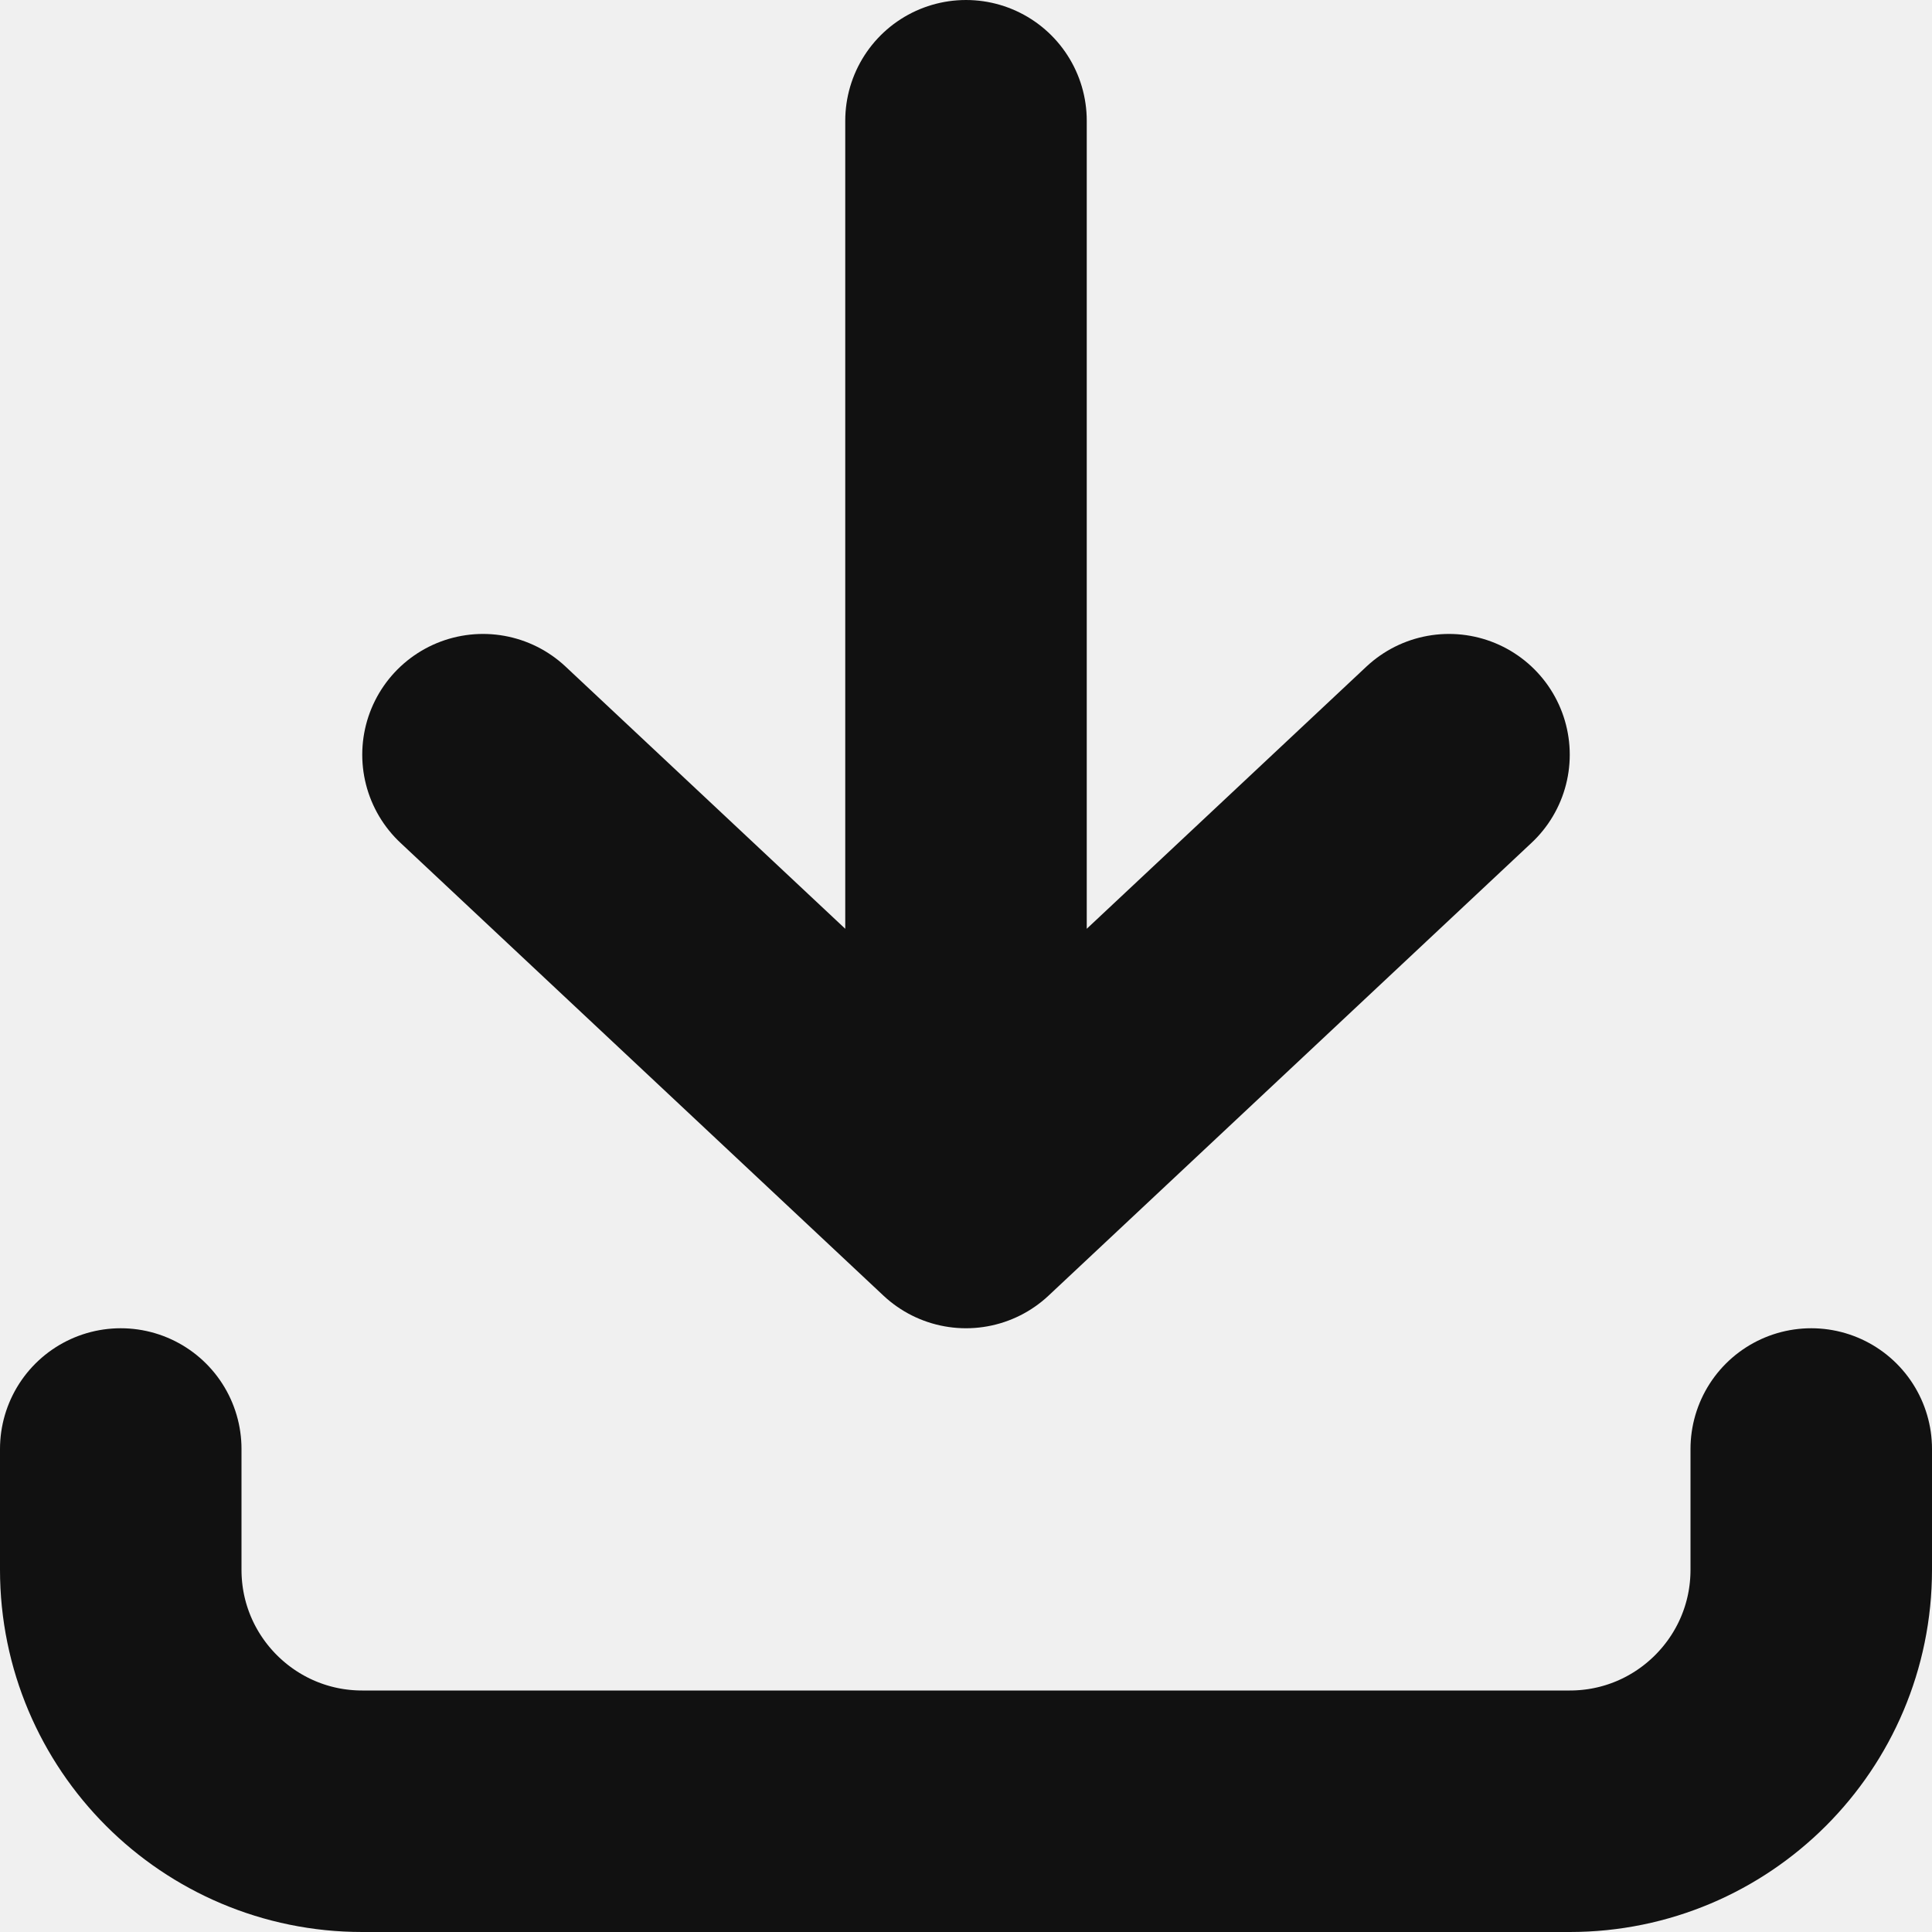
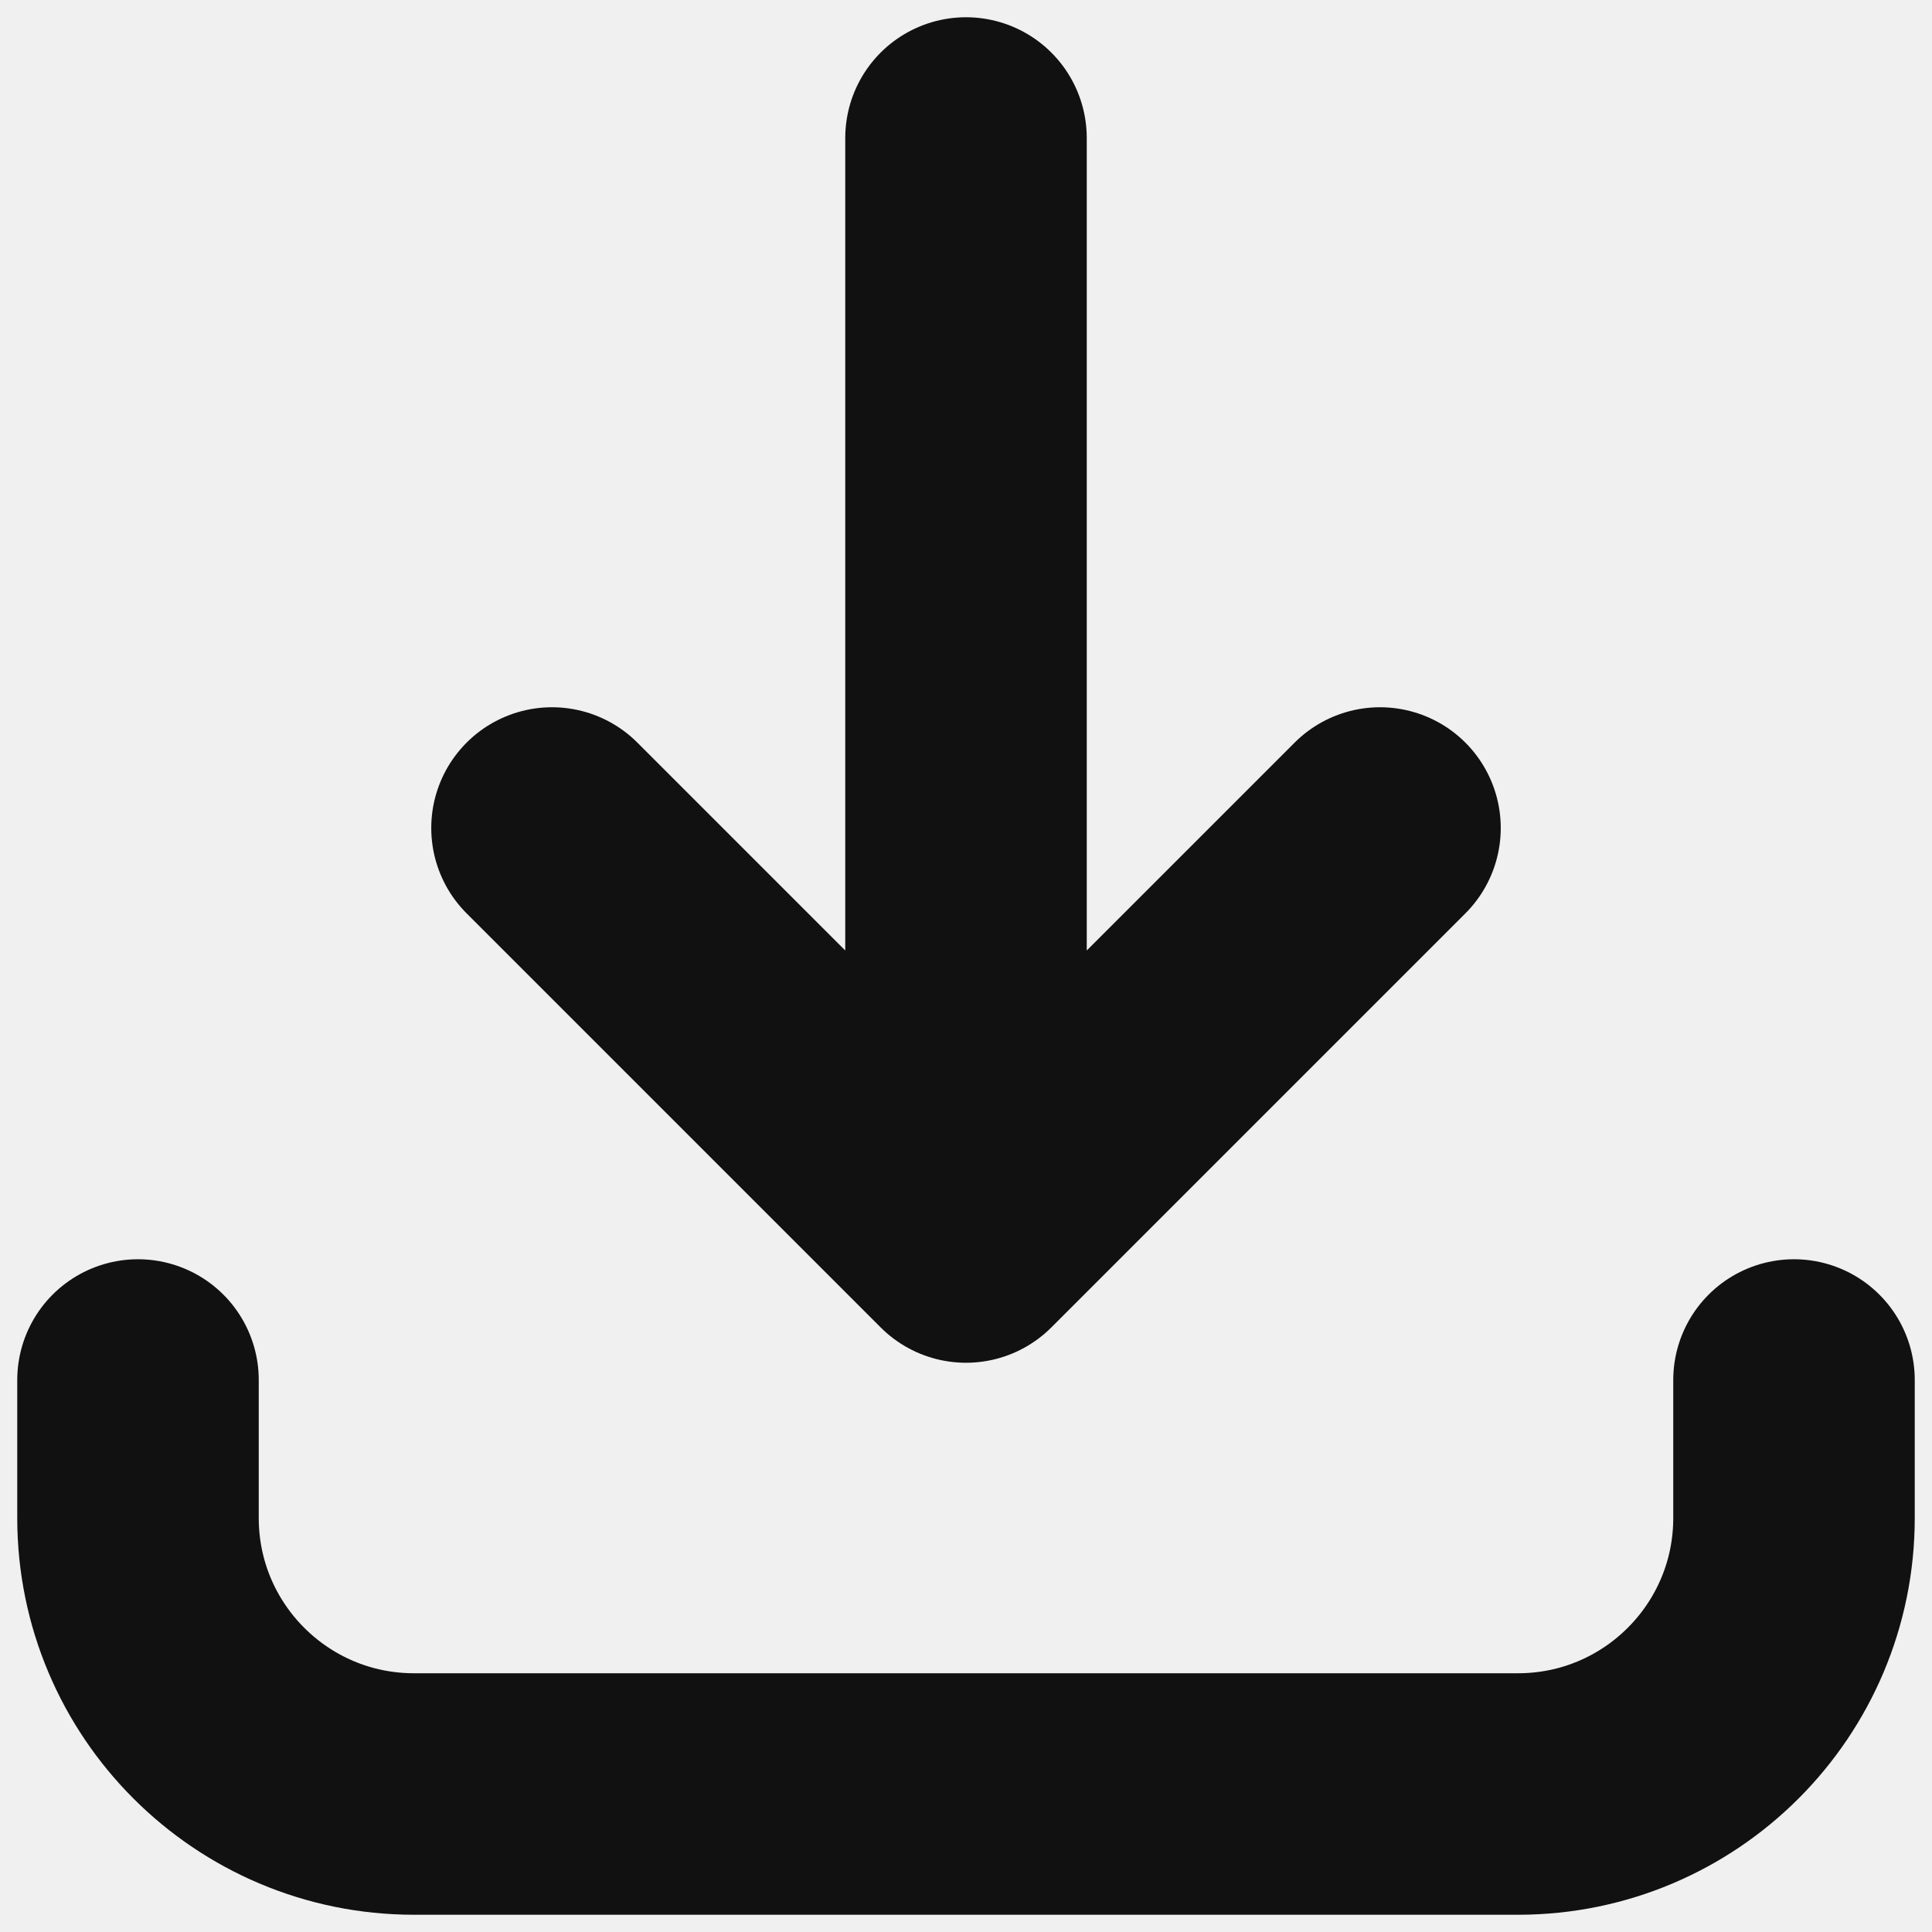
- <svg xmlns="http://www.w3.org/2000/svg" width="32" height="32" viewBox="0 0 32 32" fill="none">
-   <g clip-path="url(#clip0_36_3488)">
-     <path d="M16 2L16 20M16 20L24 12.5M16 20L8 12.5" stroke="#111111" stroke-width="4" stroke-linecap="round" stroke-linejoin="round" />
-     <path d="M2 24V26C2 28.209 3.791 30 6 30H26C28.209 30 30 28.209 30 26V24" stroke="#111111" stroke-width="4" stroke-linecap="round" stroke-linejoin="round" />
+ <svg xmlns="http://www.w3.org/2000/svg" width="28" height="28" viewBox="0 0 28 28" fill="none">
+   <g clip-path="url(#clip0_110_85)">
+     <path d="M14 2L14 18M14 18L20 12M14 18L8 12" stroke="#111111" stroke-width="3.5" stroke-linecap="round" stroke-linejoin="round" />
+     <path d="M2 20V22C2 24.209 3.791 26 6 26H22C24.209 26 26 24.209 26 22V20" stroke="#111111" stroke-width="3.5" stroke-linecap="round" stroke-linejoin="round" />
  </g>
  <defs>
-     <clipPath id="clip0_36_3488">
-       <rect width="32" height="32" fill="white" />
+     <clipPath id="clip0_110_85">
+       <rect width="28" height="28" fill="white" />
    </clipPath>
  </defs>
</svg>
